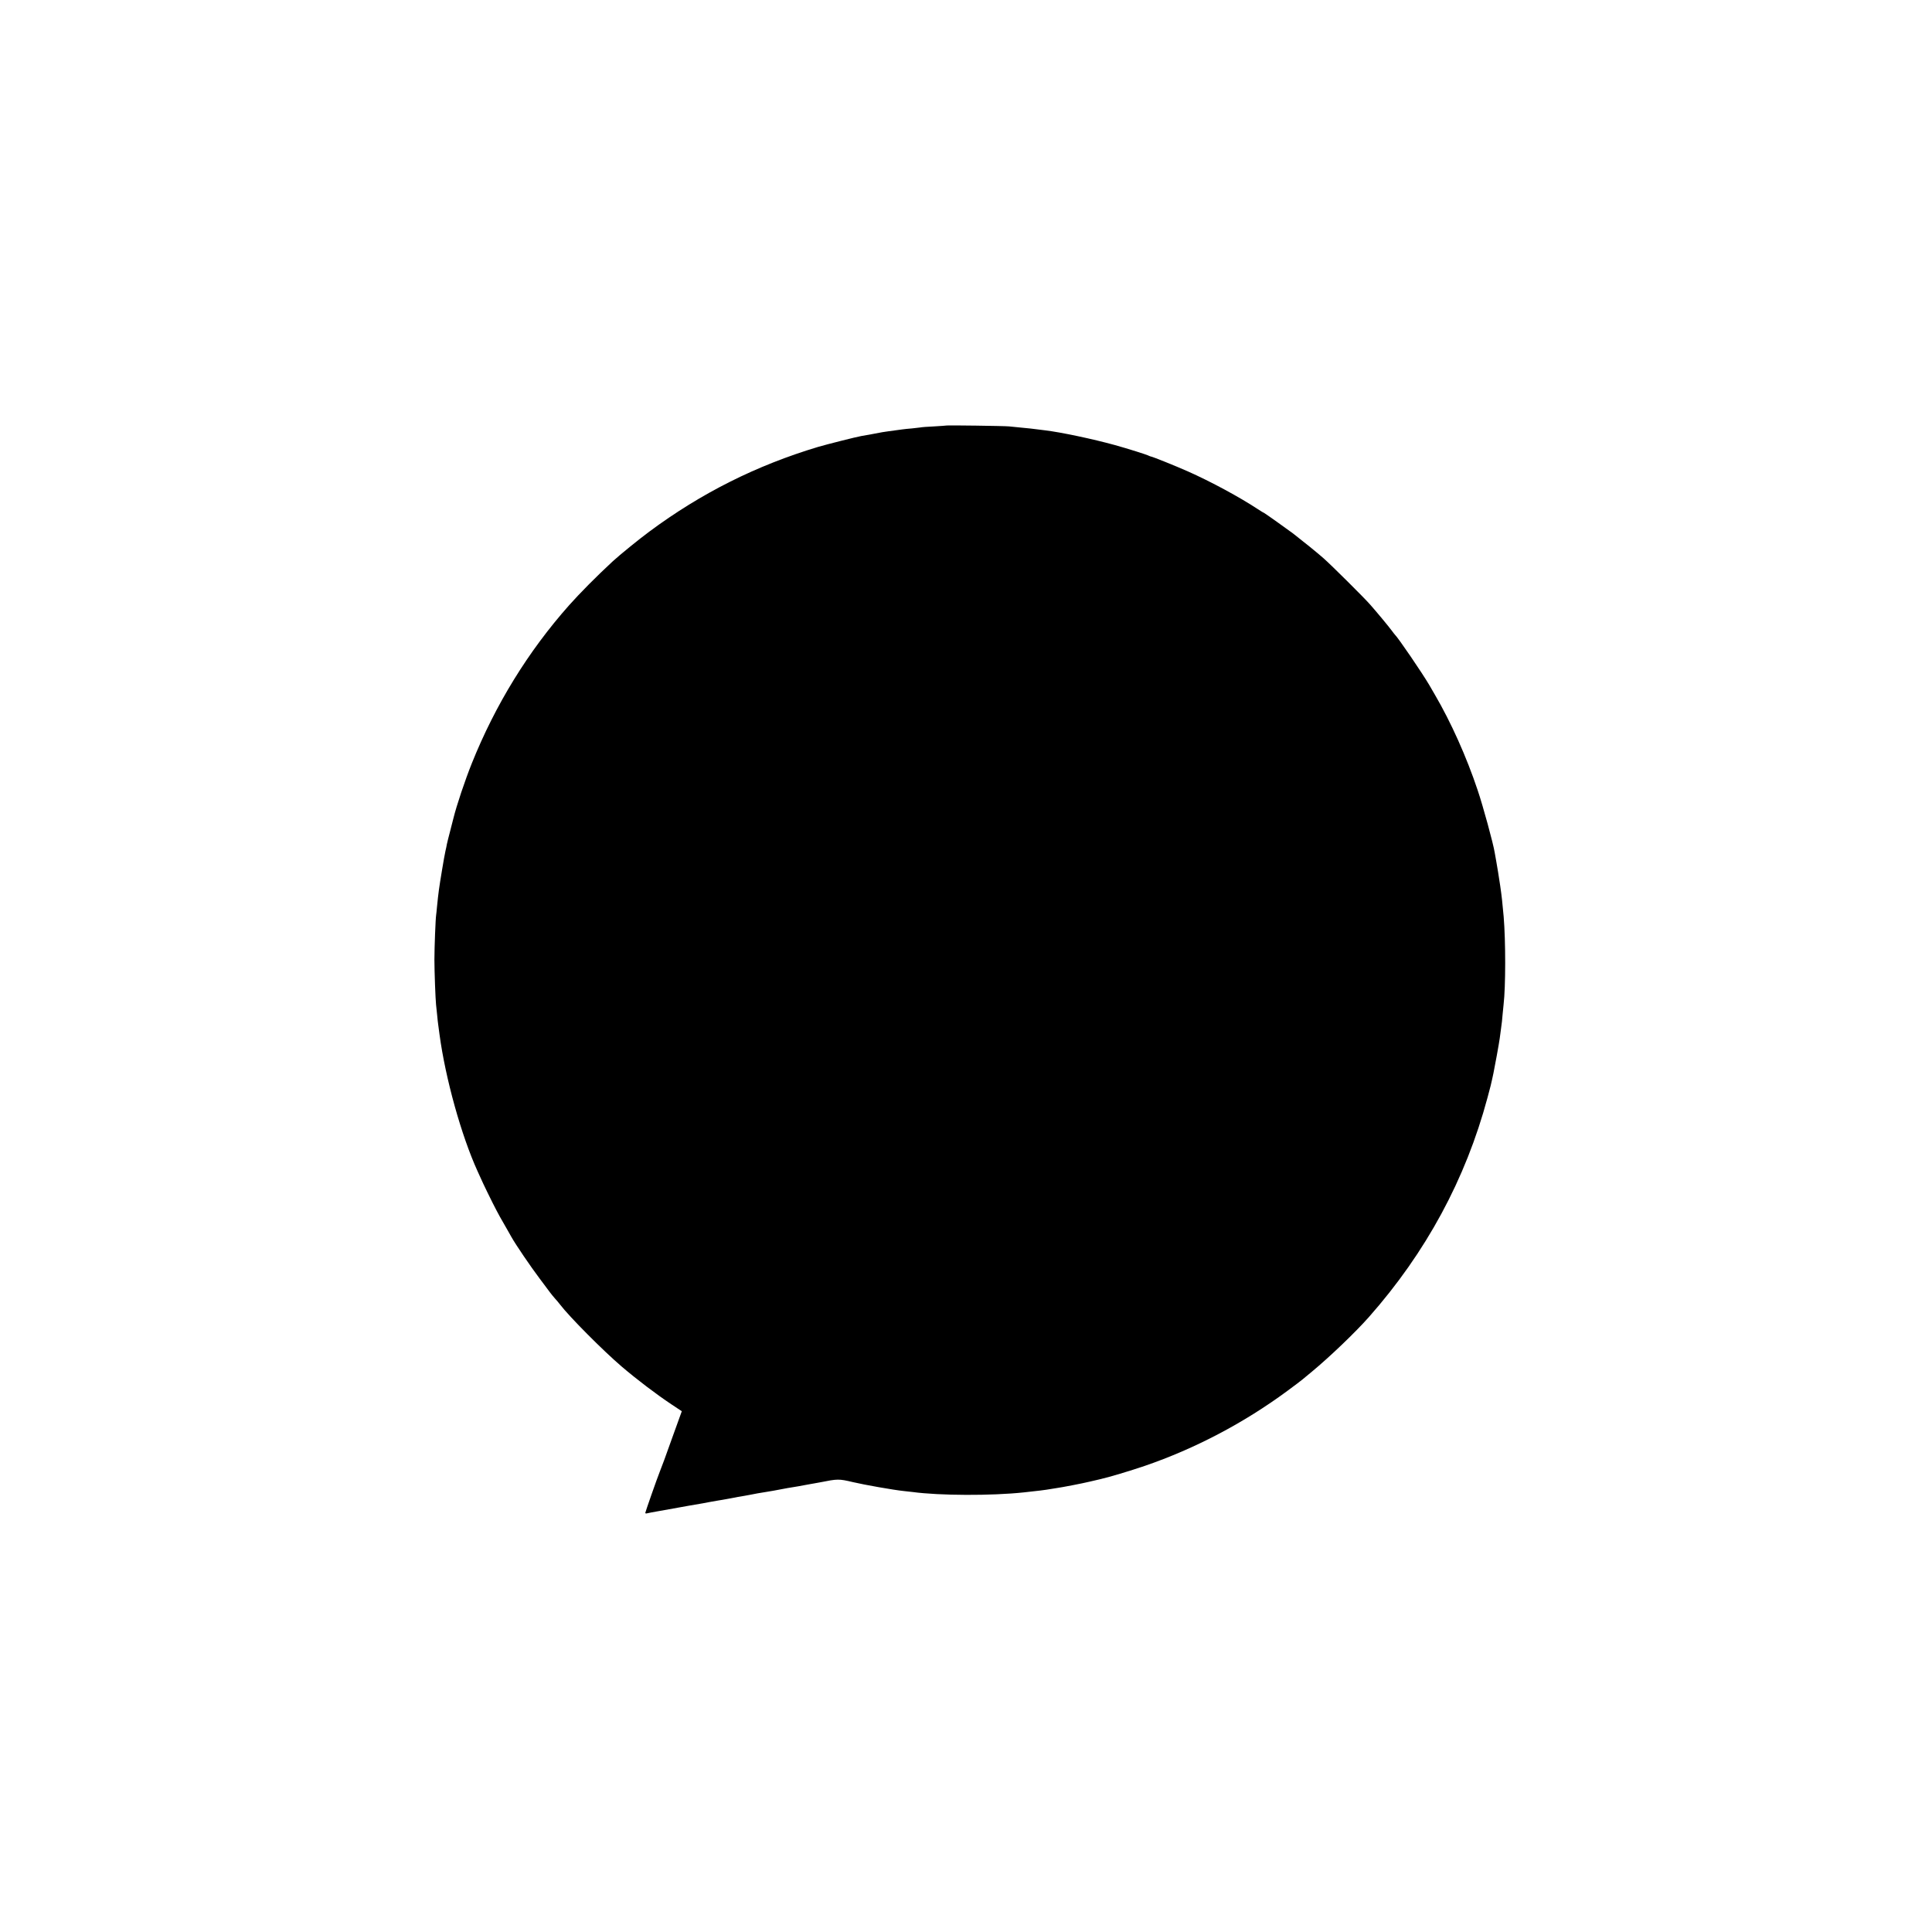
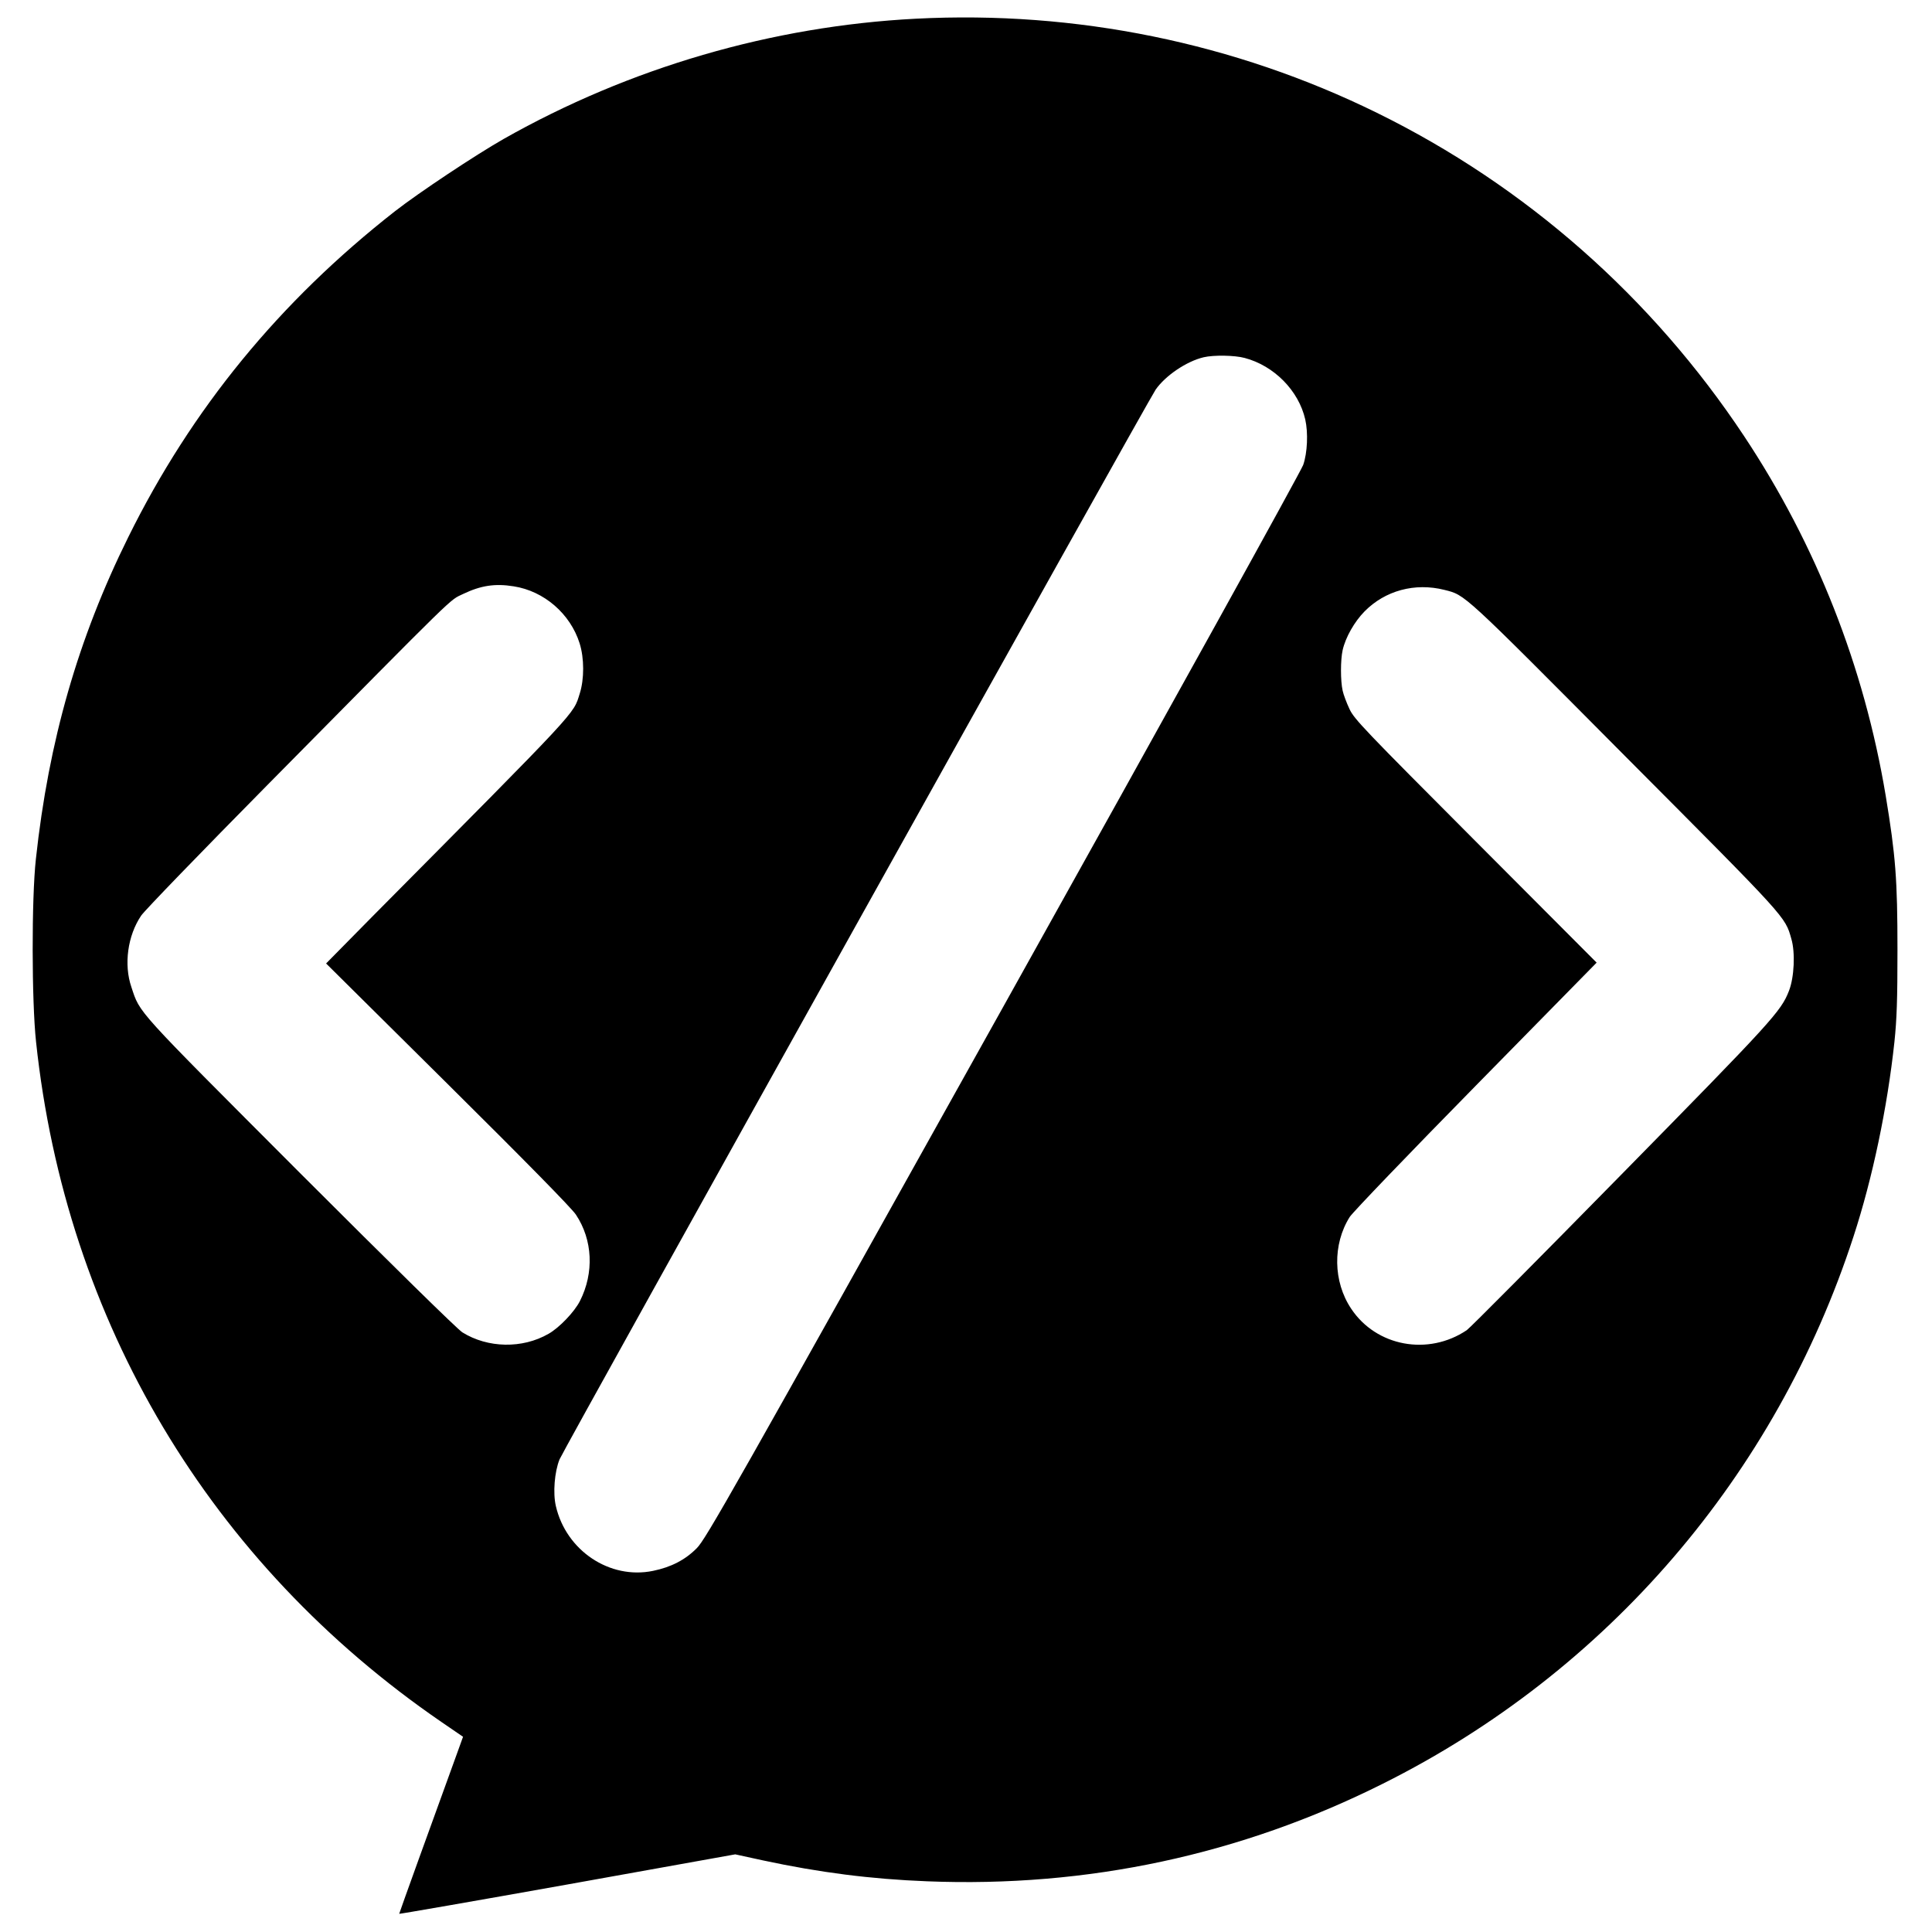
- <svg xmlns="http://www.w3.org/2000/svg" version="1.0" width="2000pt" height="2000pt" viewBox="0 0 2000 2000" preserveAspectRatio="xMidYMid meet">
-   <g transform="translate(0,2000) scale(0.1,-0.1)" fill="#000000" stroke="none">
-     <path d="M9798 15595 c-2 -1 -59 -5 -126 -9 -68 -3 -134 -8 -145 -11 -12 -2 -51 -6 -87 -10 -36 -3 -80 -7 -98 -10 -129 -17 -191 -26 -208 -29 -41 -8 -191 -36 -219 -40 -52 -9 -356 -86 -445 -112 -640 -192 -1212 -479 -1748 -877 -108 -80 -304 -239 -377 -306 -168 -155 -346 -335 -455 -458 -423 -477 -762 -1028 -1005 -1633 -71 -177 -158 -436 -191 -570 -2 -8 -17 -66 -33 -129 -17 -63 -32 -126 -35 -140 -2 -14 -9 -47 -15 -72 -6 -26 -22 -114 -35 -195 -32 -192 -37 -230 -52 -379 -3 -38 -8 -78 -9 -87 -6 -32 -18 -334 -18 -463 0 -123 11 -411 17 -465 2 -14 7 -61 11 -105 4 -44 9 -89 11 -100 2 -11 8 -58 14 -105 61 -453 225 -1044 394 -1415 13 -27 38 -84 57 -125 19 -41 64 -133 100 -205 59 -116 83 -159 162 -295 11 -19 25 -44 31 -55 45 -80 197 -304 295 -434 47 -63 96 -127 107 -143 12 -16 34 -43 50 -61 16 -18 40 -45 52 -62 97 -127 443 -475 637 -641 157 -134 357 -286 516 -392 l107 -71 -95 -263 c-84 -235 -104 -290 -133 -363 -27 -66 -150 -418 -150 -426 0 -6 8 -8 18 -5 9 3 69 14 132 25 63 11 126 22 140 25 58 11 267 48 295 52 17 3 53 9 80 15 28 5 66 12 85 15 19 3 69 11 110 19 41 8 86 16 100 19 14 2 43 7 65 11 22 4 49 9 60 11 11 2 46 9 78 15 32 5 70 12 85 14 22 3 114 19 227 41 10 2 35 6 55 9 20 3 47 8 60 10 14 3 40 8 59 11 18 3 43 8 55 10 11 2 35 6 51 9 17 3 41 8 55 10 181 36 193 37 340 2 119 -28 419 -81 525 -92 33 -3 74 -8 90 -10 281 -38 819 -40 1155 -4 140 15 217 24 285 36 17 2 39 6 50 8 59 8 271 49 345 67 47 11 93 22 103 24 98 22 314 87 467 139 522 179 1029 446 1476 776 72 53 142 106 155 117 13 11 58 48 99 82 187 155 451 408 590 565 592 670 1002 1428 1228 2270 31 114 41 156 48 190 2 11 8 40 14 65 14 66 58 308 65 360 3 25 8 62 11 82 12 87 14 106 19 168 3 36 8 81 10 100 22 189 22 654 1 910 -14 155 -20 211 -36 321 -21 137 -25 163 -41 254 -6 33 -13 74 -16 90 -15 94 -121 482 -177 647 -114 341 -275 701 -443 988 -11 19 -37 64 -58 100 -71 121 -321 488 -355 520 -3 3 -19 23 -35 45 -27 37 -147 182 -220 265 -62 71 -403 410 -485 482 -72 63 -202 168 -315 256 -49 37 -295 212 -299 212 -3 0 -31 17 -63 38 -189 125 -489 287 -728 393 -131 58 -358 149 -380 153 -5 1 -14 4 -20 7 -17 11 -225 76 -355 112 -224 62 -559 133 -720 152 -30 3 -66 8 -80 10 -33 5 -98 12 -185 20 -38 4 -88 9 -110 11 -48 5 -642 13 -647 9z" />
+ <svg xmlns="http://www.w3.org/2000/svg" version="1.0" width="1147pt" height="1147pt" viewBox="0 0 1147 1147" preserveAspectRatio="xMidYMid meet">
+   <g transform="translate(0,1147) scale(0.1,-0.1)" fill="#000000" stroke="none">
+     <path d="M5438 11359 c-855 -44 -1701 -291 -2448 -714 -170 -97 -501 -317 -645 -429 -686 -537 -1207 -1173 -1584 -1936 -298 -602 -472 -1209 -548 -1910 -26 -236 -25 -844 1 -1085 177 -1662 1033 -3096 2408 -4039 l127 -87 -35 -97 c-148 -407 -344 -950 -344 -954 0 -2 449 76 998 174 l997 179 165 -36 c336 -72 640 -111 974 -124 952 -38 1863 157 2707 580 1331 665 2332 1830 2793 3248 113 346 201 765 243 1156 14 134 18 250 18 545 0 419 -11 560 -70 917 -128 765 -411 1486 -840 2133 -547 825 -1297 1486 -2180 1920 -846 416 -1788 608 -2737 559z m1951 -2014 c175 -46 321 -194 360 -365 18 -79 13 -198 -12 -270 -13 -37 -771 -1407 -1782 -3219 -1612 -2890 -1765 -3159 -1818 -3212 -69 -70 -153 -113 -260 -135 -257 -53 -516 120 -577 385 -18 77 -8 203 22 277 25 61 3488 6276 3539 6351 58 83 183 168 285 192 60 14 183 12 243 -4z m-4339 -1356 c180 -28 336 -163 391 -338 28 -88 28 -213 1 -298 -40 -127 9 -74 -1232 -1325 l-274 -278 721 -715 c463 -459 736 -737 762 -776 100 -150 109 -345 24 -513 -33 -65 -123 -159 -187 -195 -155 -89 -360 -85 -511 9 -30 19 -422 404 -966 948 -985 987 -946 943 -999 1102 -46 134 -22 306 58 424 20 30 359 380 752 778 1152 1166 1074 1090 1160 1132 105 50 189 63 300 45z m5525 -21 c126 -32 100 -8 1072 -986 968 -972 950 -952 988 -1086 24 -81 17 -229 -14 -308 -47 -122 -97 -177 -998 -1094 -486 -495 -897 -909 -915 -921 -229 -154 -537 -97 -686 127 -108 161 -111 383 -9 545 18 28 355 379 749 780 l717 730 -718 720 c-661 663 -721 725 -749 785 -17 36 -36 86 -41 110 -13 58 -13 182 0 240 17 76 70 169 130 230 122 124 299 172 474 128z" />
  </g>
</svg>
